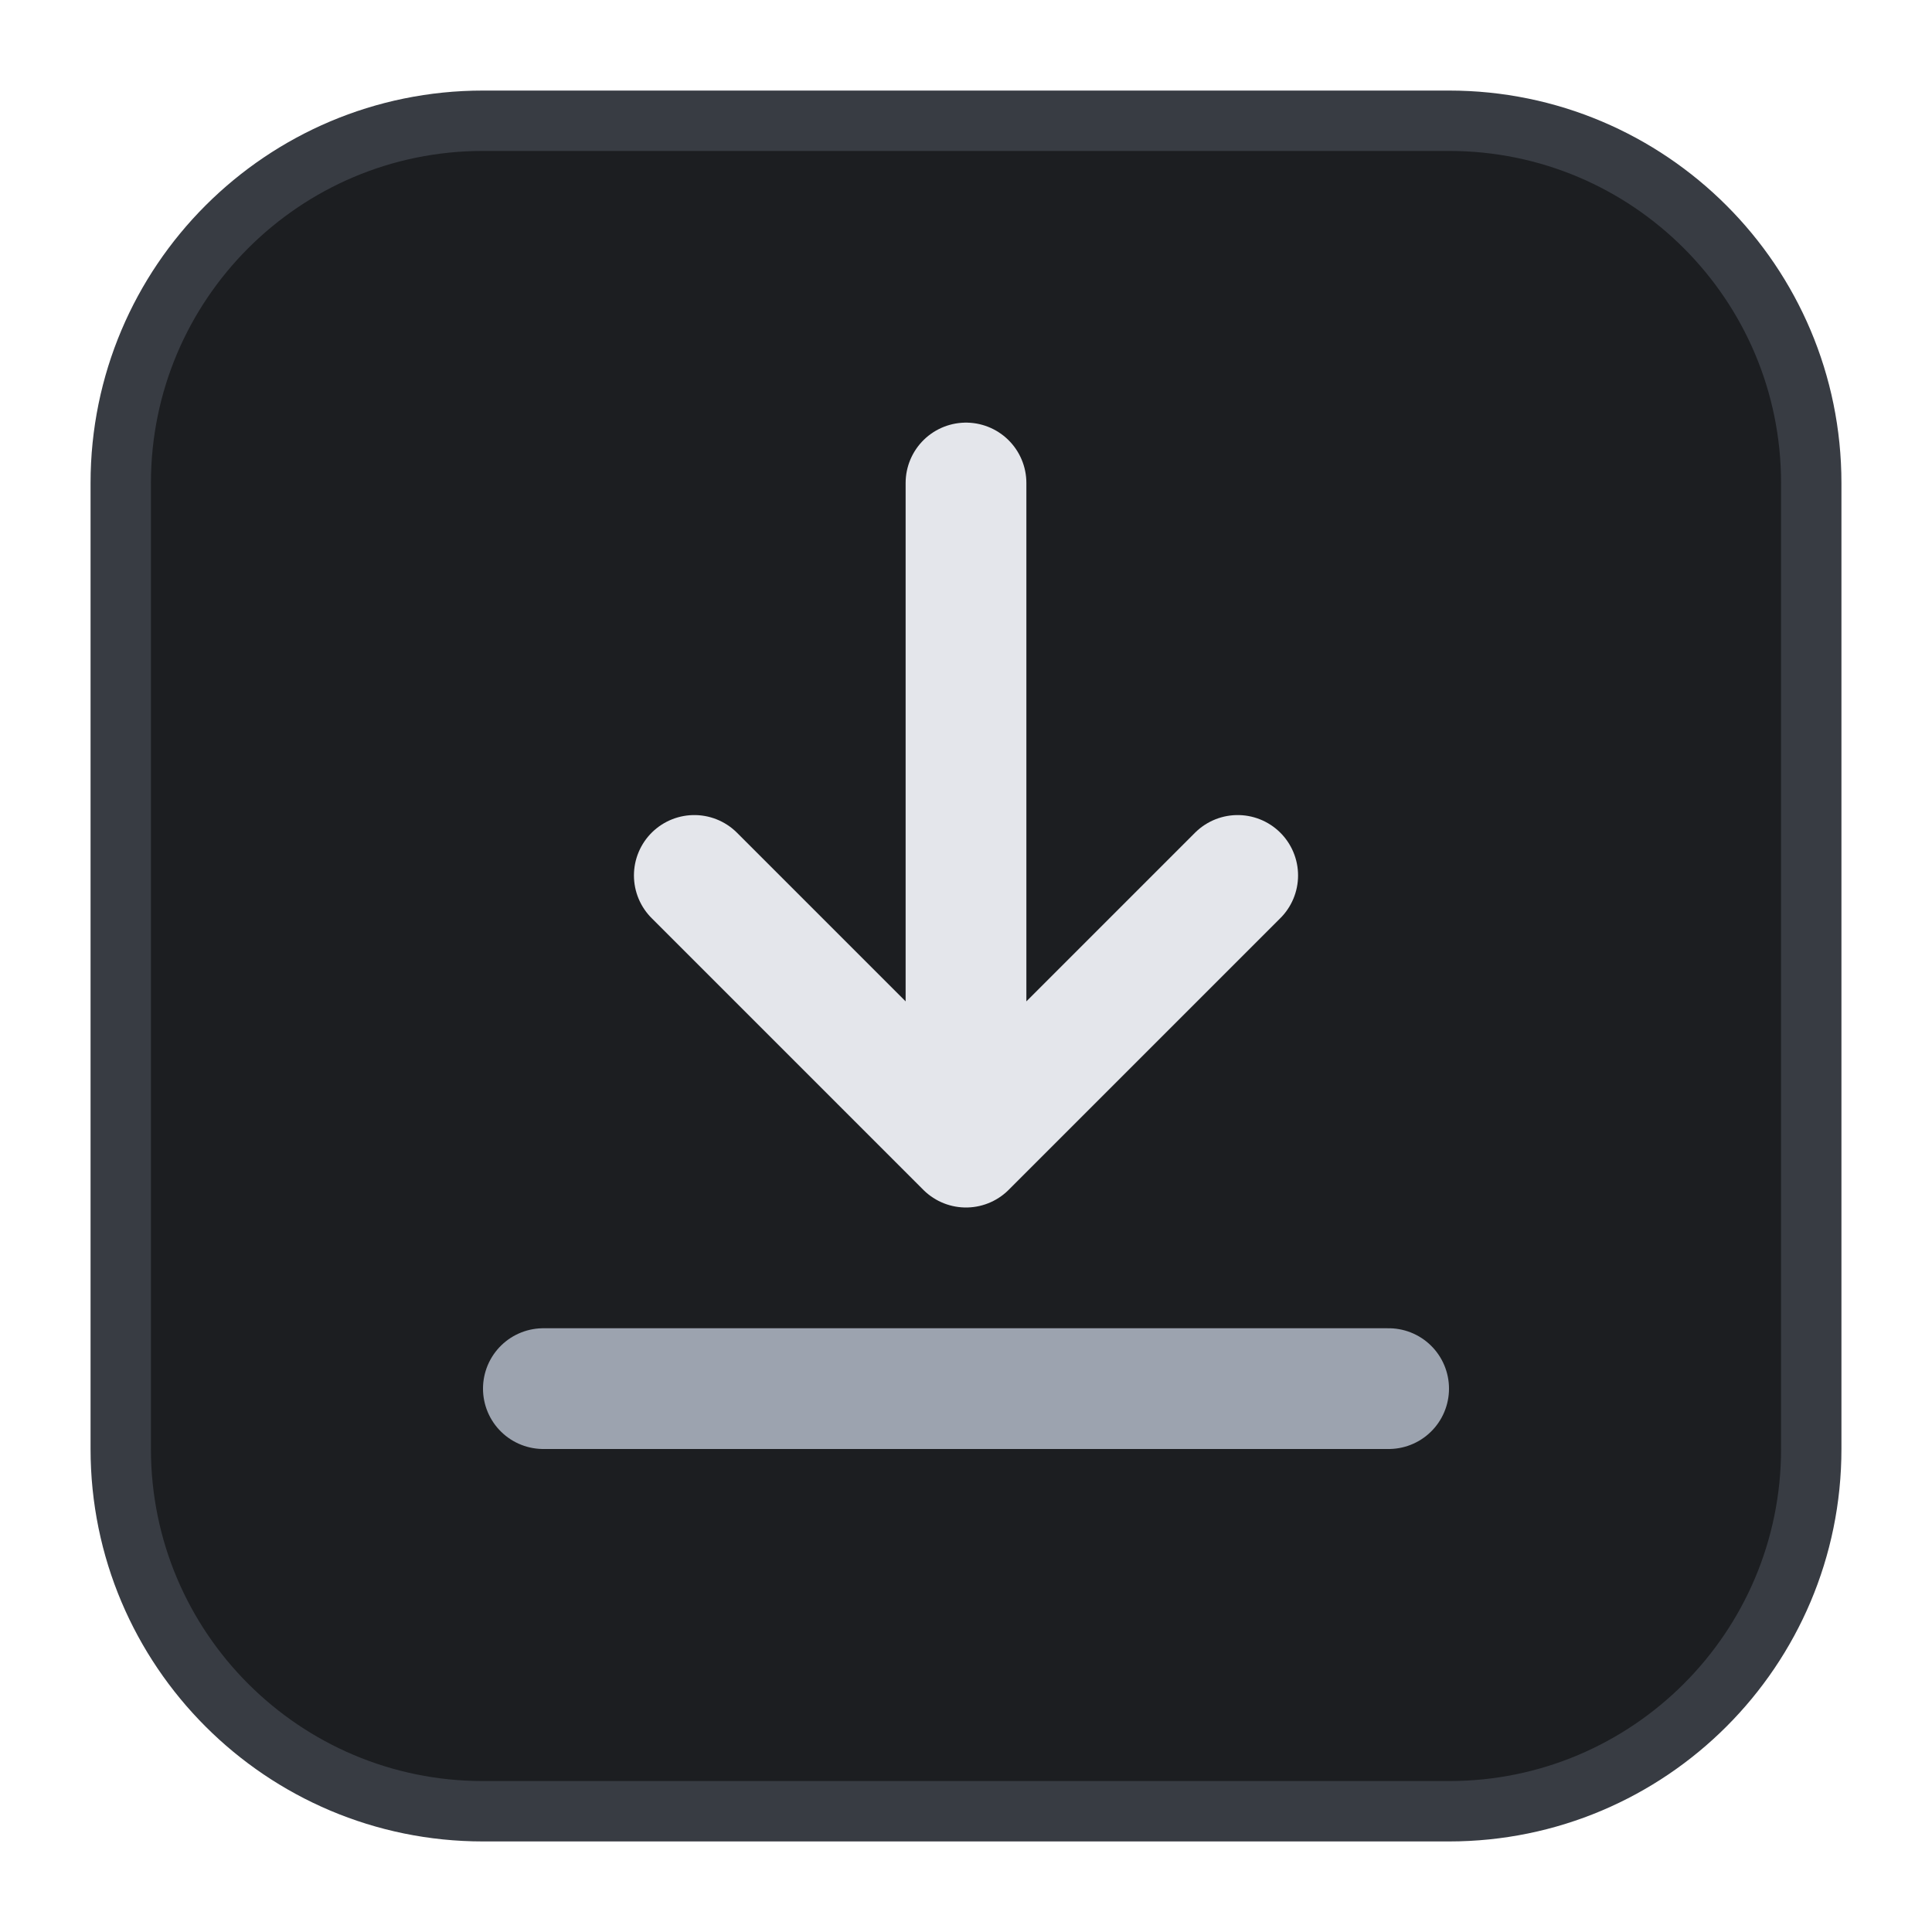
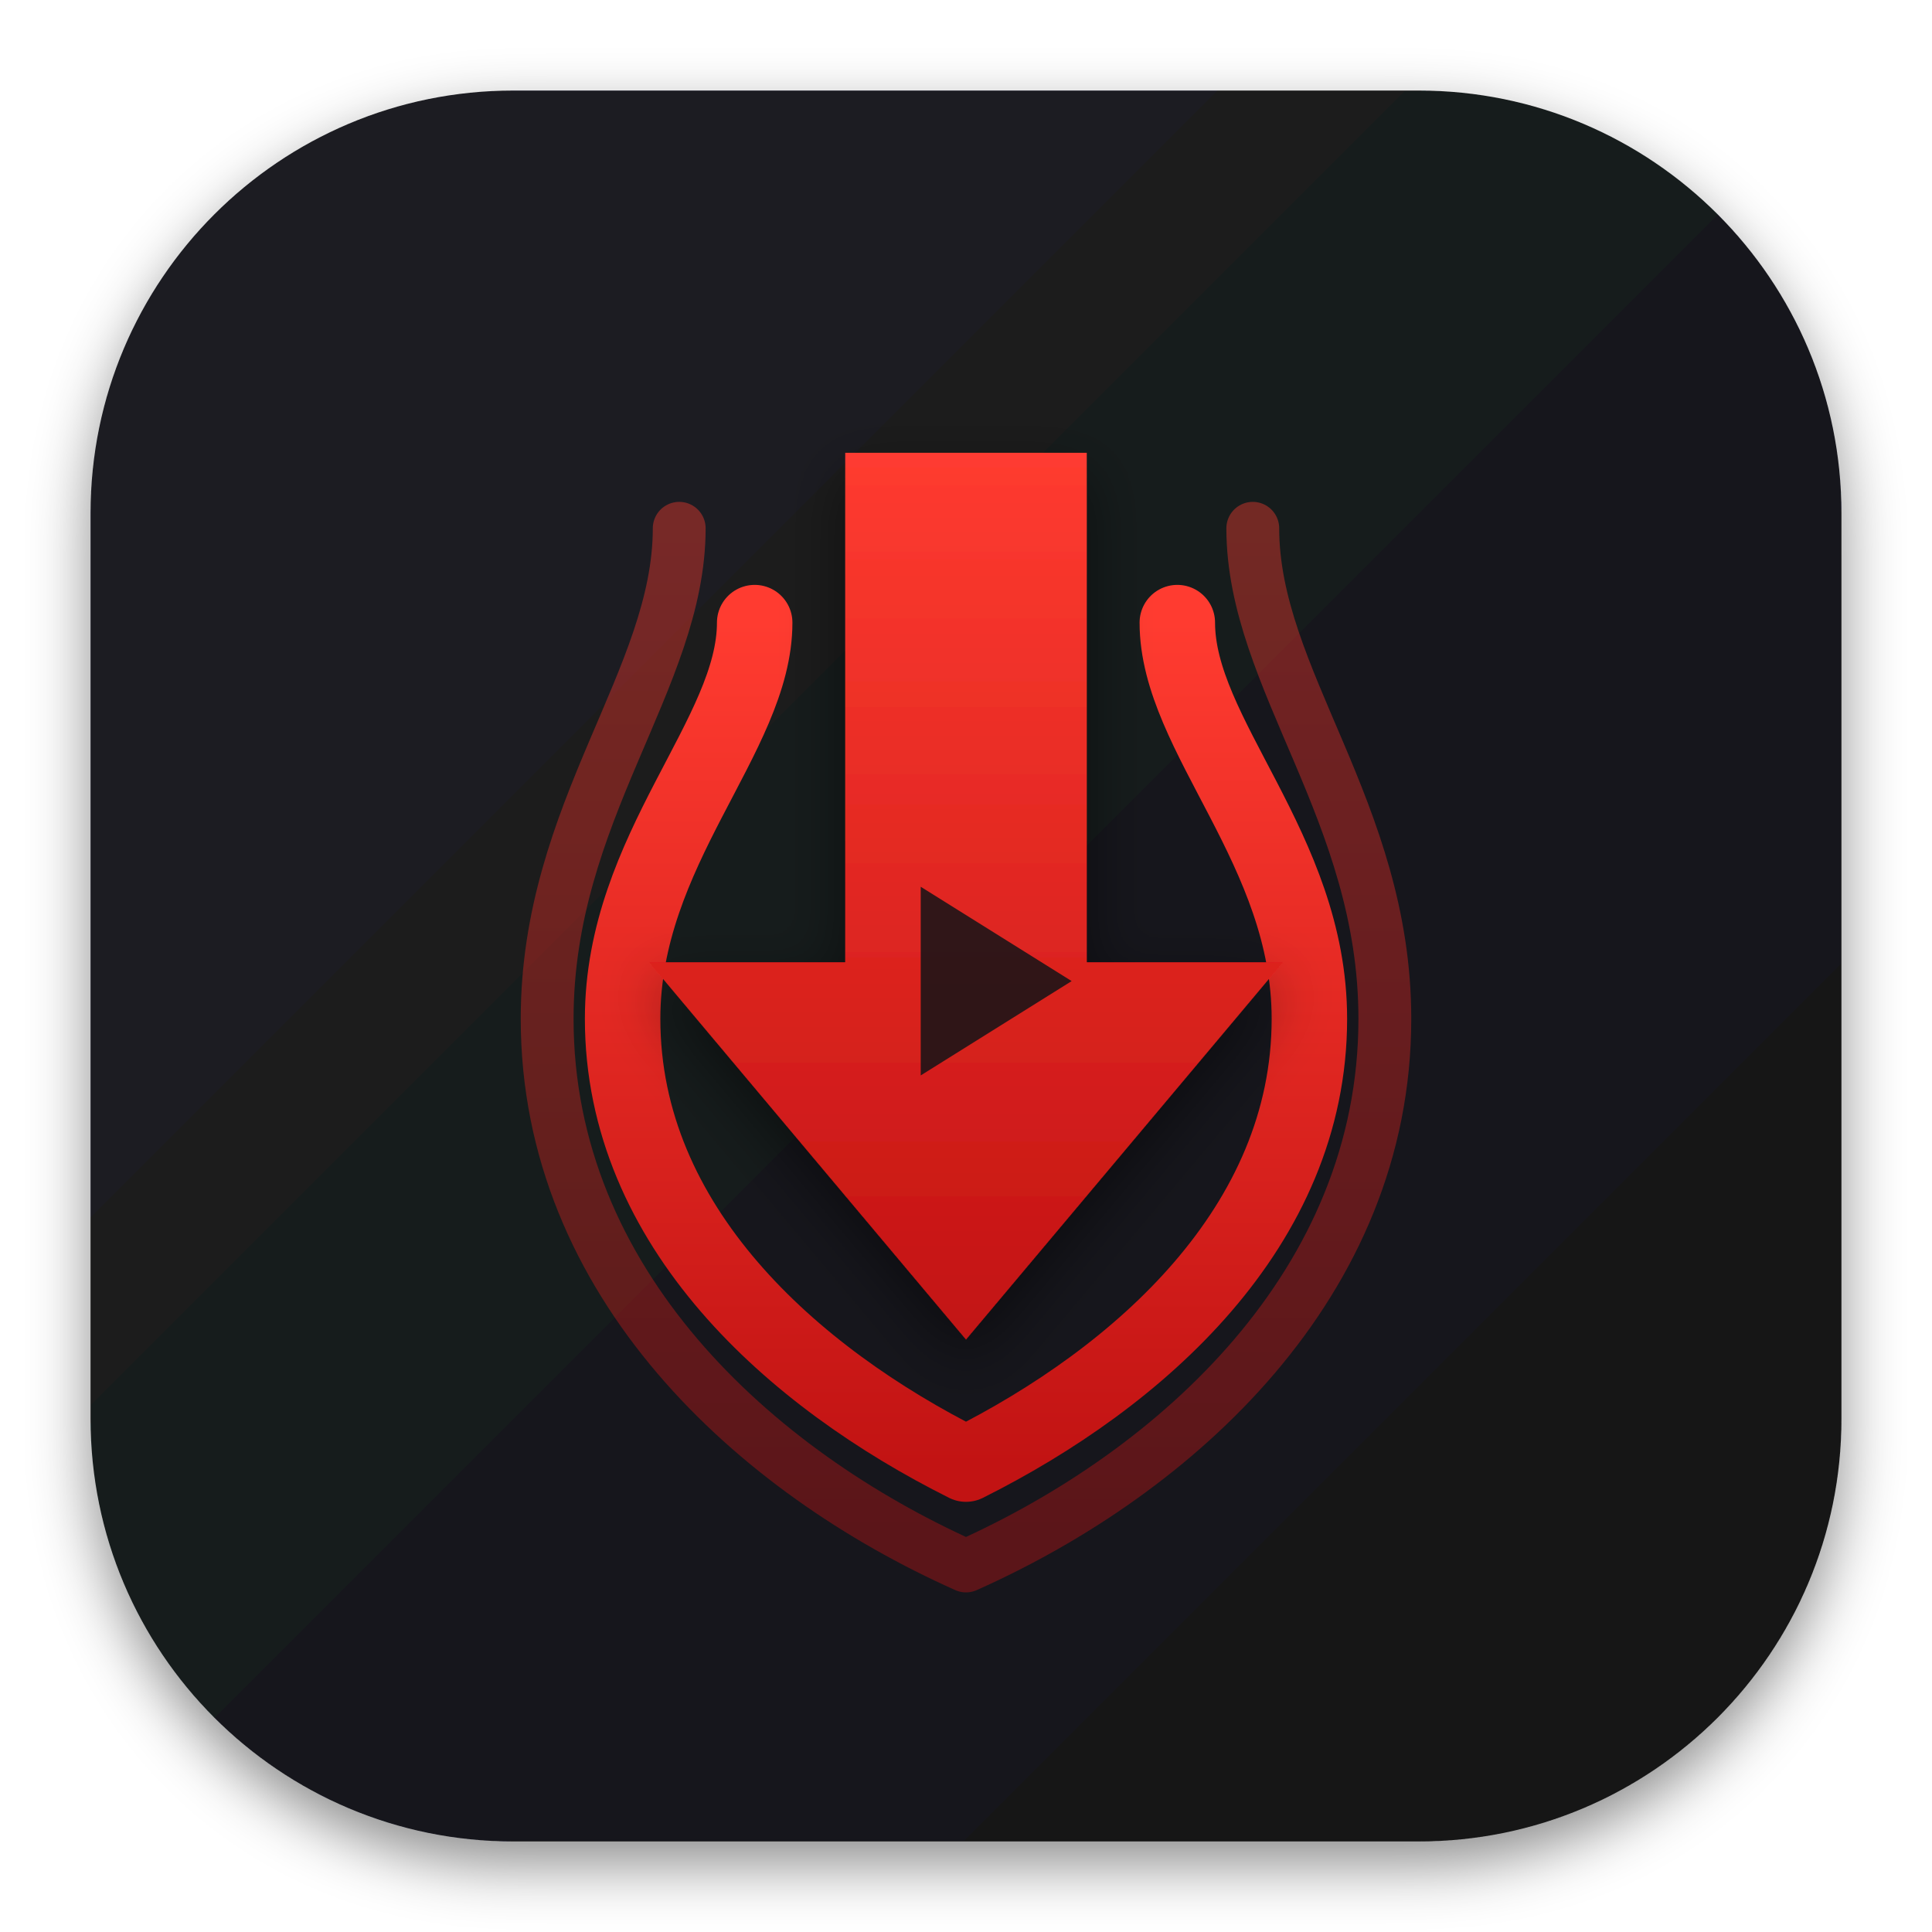
- <svg xmlns="http://www.w3.org/2000/svg" viewBox="0 0 64 64">
-   <rect x="4" y="4" width="56" height="56" rx="12" fill="#1c1e21" stroke="#383c43" stroke-width="2" />
-   <path d="M32 16v22m0 0l-9-9m9 9l9-9" stroke="#e4e6eb" stroke-width="4" stroke-linecap="round" stroke-linejoin="round" fill="none" />
-   <path d="M18 46h28" stroke="#9ca3af" stroke-width="4" stroke-linecap="round" />
+ <svg xmlns="http://www.w3.org/2000/svg" viewBox="0 0 512 512" width="100%" height="100%">
+   <defs>
+     <linearGradient id="bg" x1="0%" y1="0%" x2="100%" y2="100%">
+       <stop offset="0%" stop-color="#1E2024" />
+       <stop offset="100%" stop-color="#121316" />
+     </linearGradient>
+     <linearGradient id="redGrad" x1="0%" y1="0%" x2="0%" y2="100%">
+       <stop offset="0%" stop-color="#FF3B30" />
+       <stop offset="100%" stop-color="#C21313" />
+     </linearGradient>
+     <filter id="shadow" x="-10%" y="-10%" width="120%" height="120%">
+       <feDropShadow dx="0" dy="6" stdDeviation="8" flood-color="#000000" flood-opacity="0.45" />
+     </filter>
+   </defs>
+   <rect x="24" y="24" width="464" height="464" rx="112" fill="url(#bg)" filter="url(#shadow)" />
+   <path d="M 180,140 C 180,180 145,215 145,270 C 145,340 200,390 256,415 C 312,390 367,340 367,270 C 367,215 332,180 332,140" fill="none" stroke="url(#redGrad)" stroke-width="14" stroke-linecap="round" stroke-linejoin="round" opacity="0.4" />
+   <path d="M 200,165 C 200,195 165,225 165,270 C 165,325 210,365 256,388 C 302,365 347,325 347,270 C 347,225 312,195 312,165" fill="none" stroke="url(#redGrad)" stroke-width="20" stroke-linecap="round" stroke-linejoin="round" />
+   <path d="M 224,120 L 288,120 L 288,255 L 340,255 L 256,355 L 172,255 L 224,255 Z" fill="url(#redGrad)" filter="url(#shadow)" />
+   <polygon points="244,235 244,285 284,260" fill="#121316" opacity="0.85" />
</svg>
